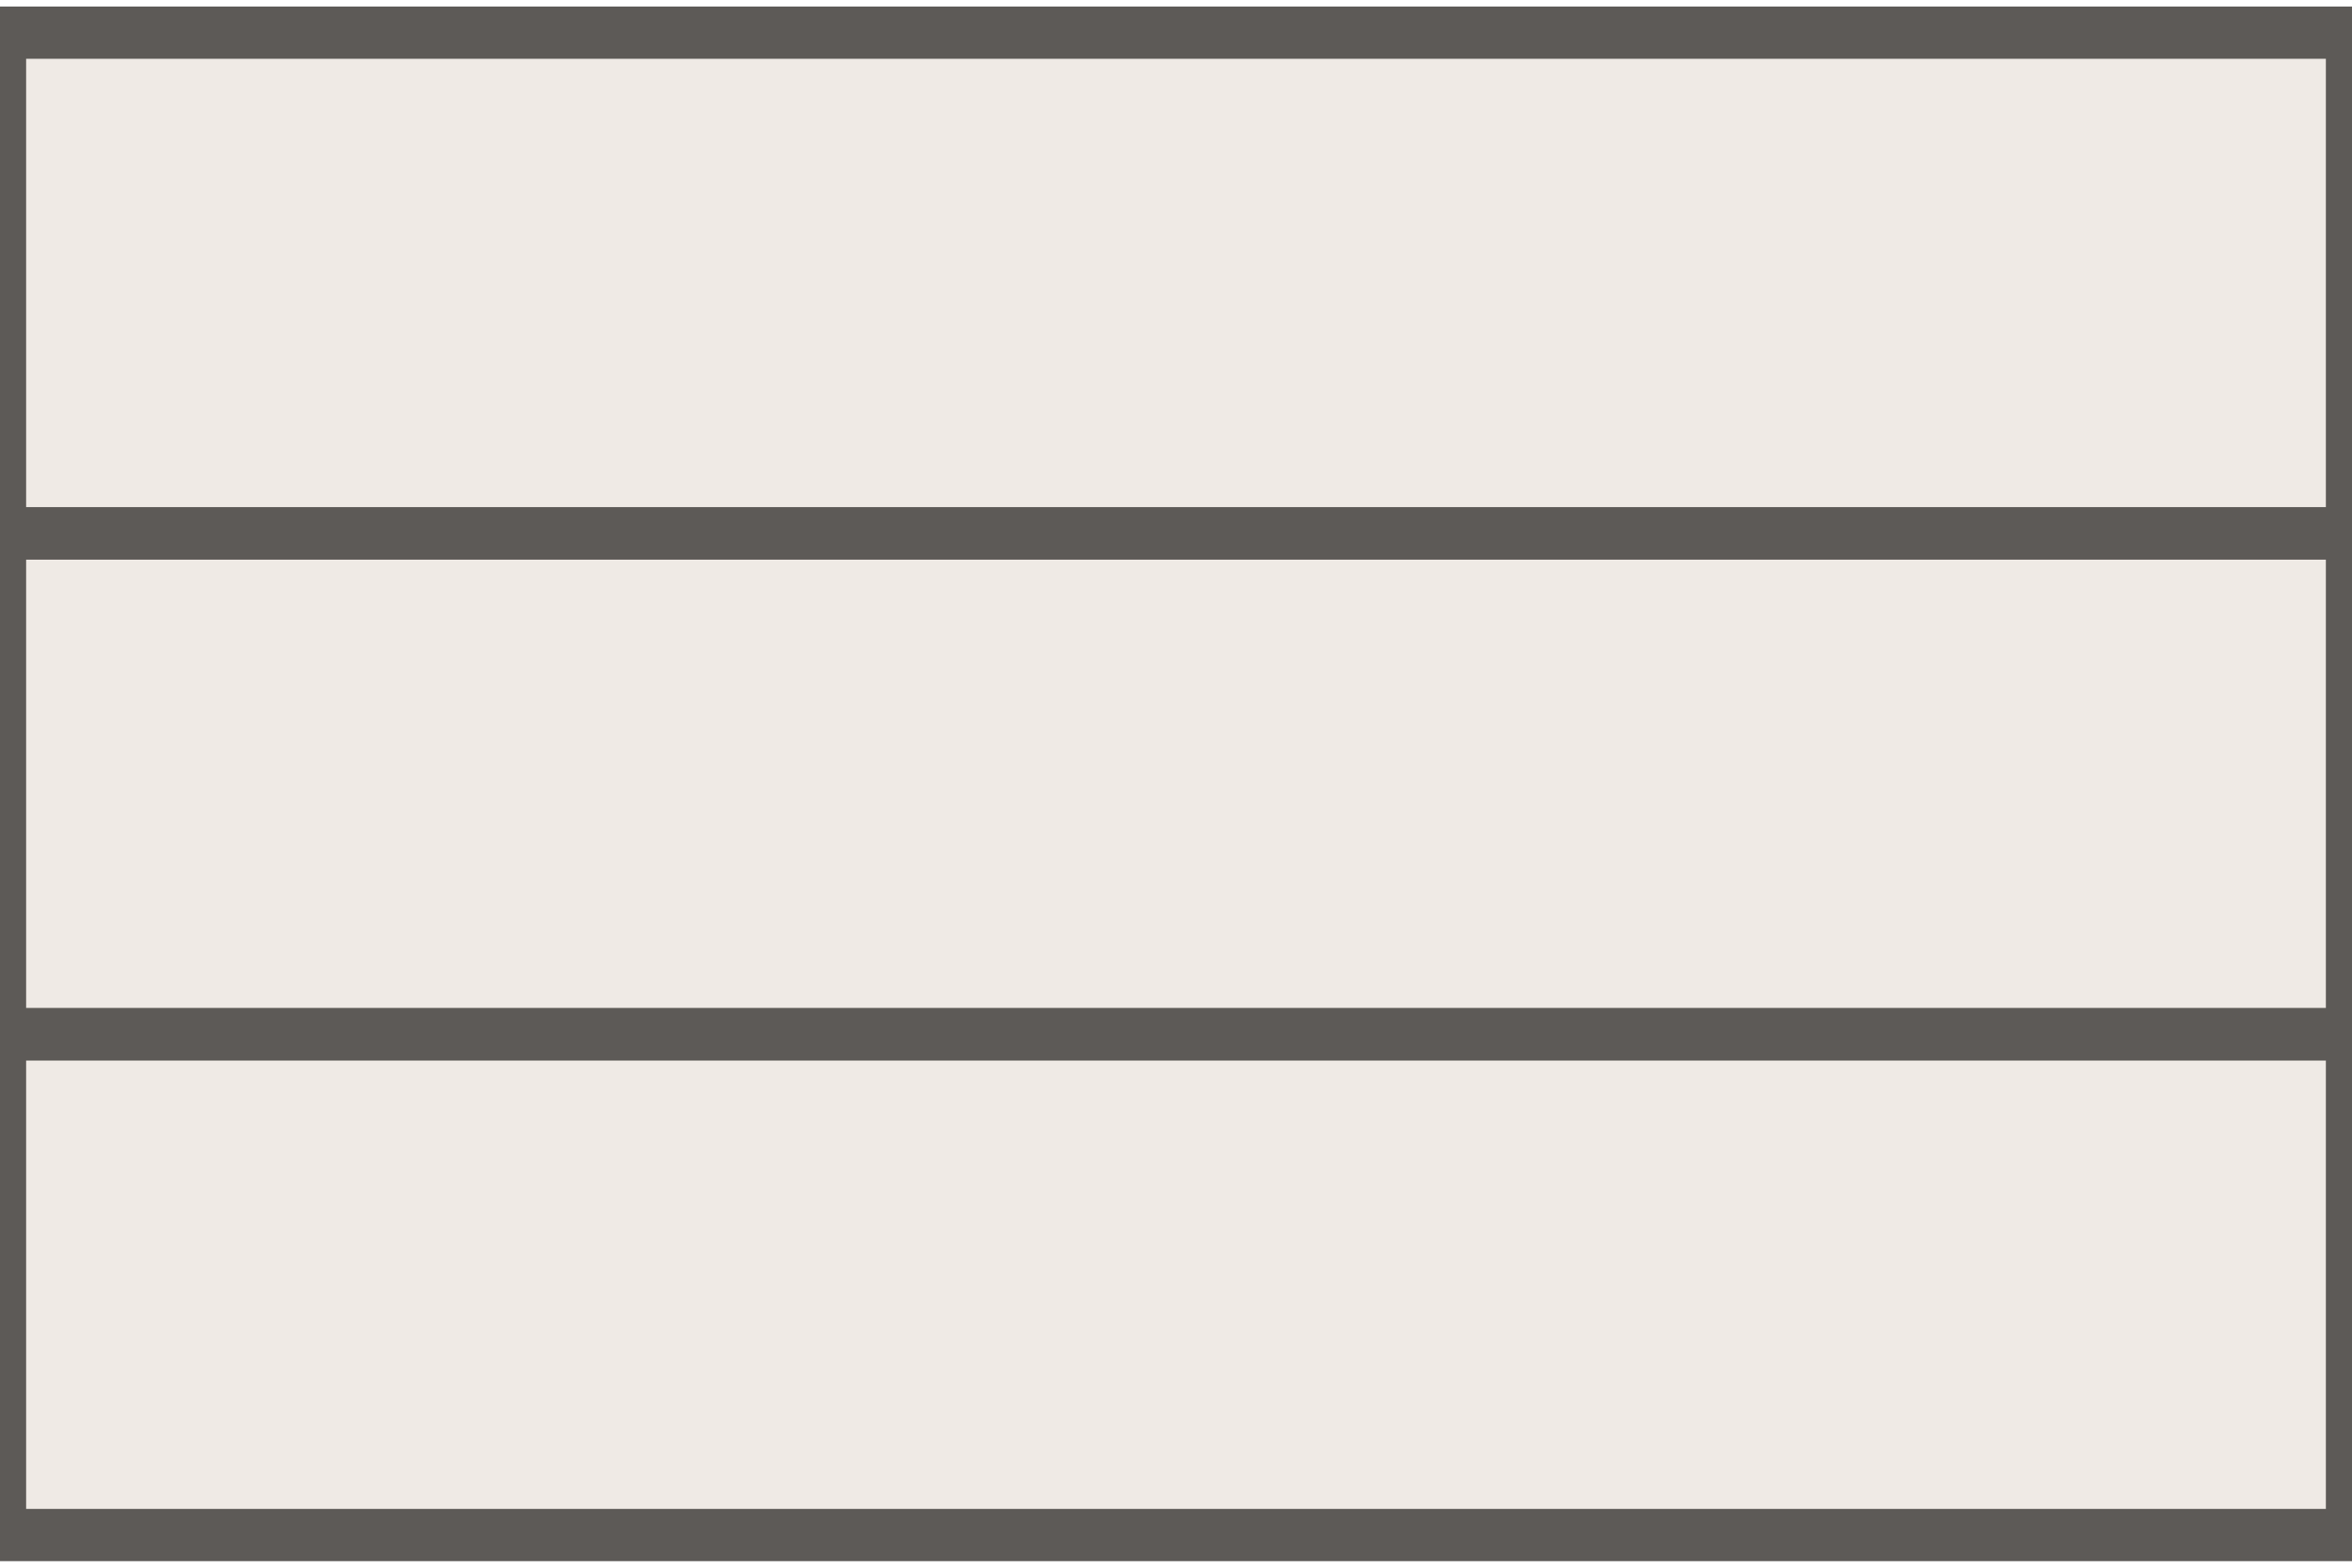
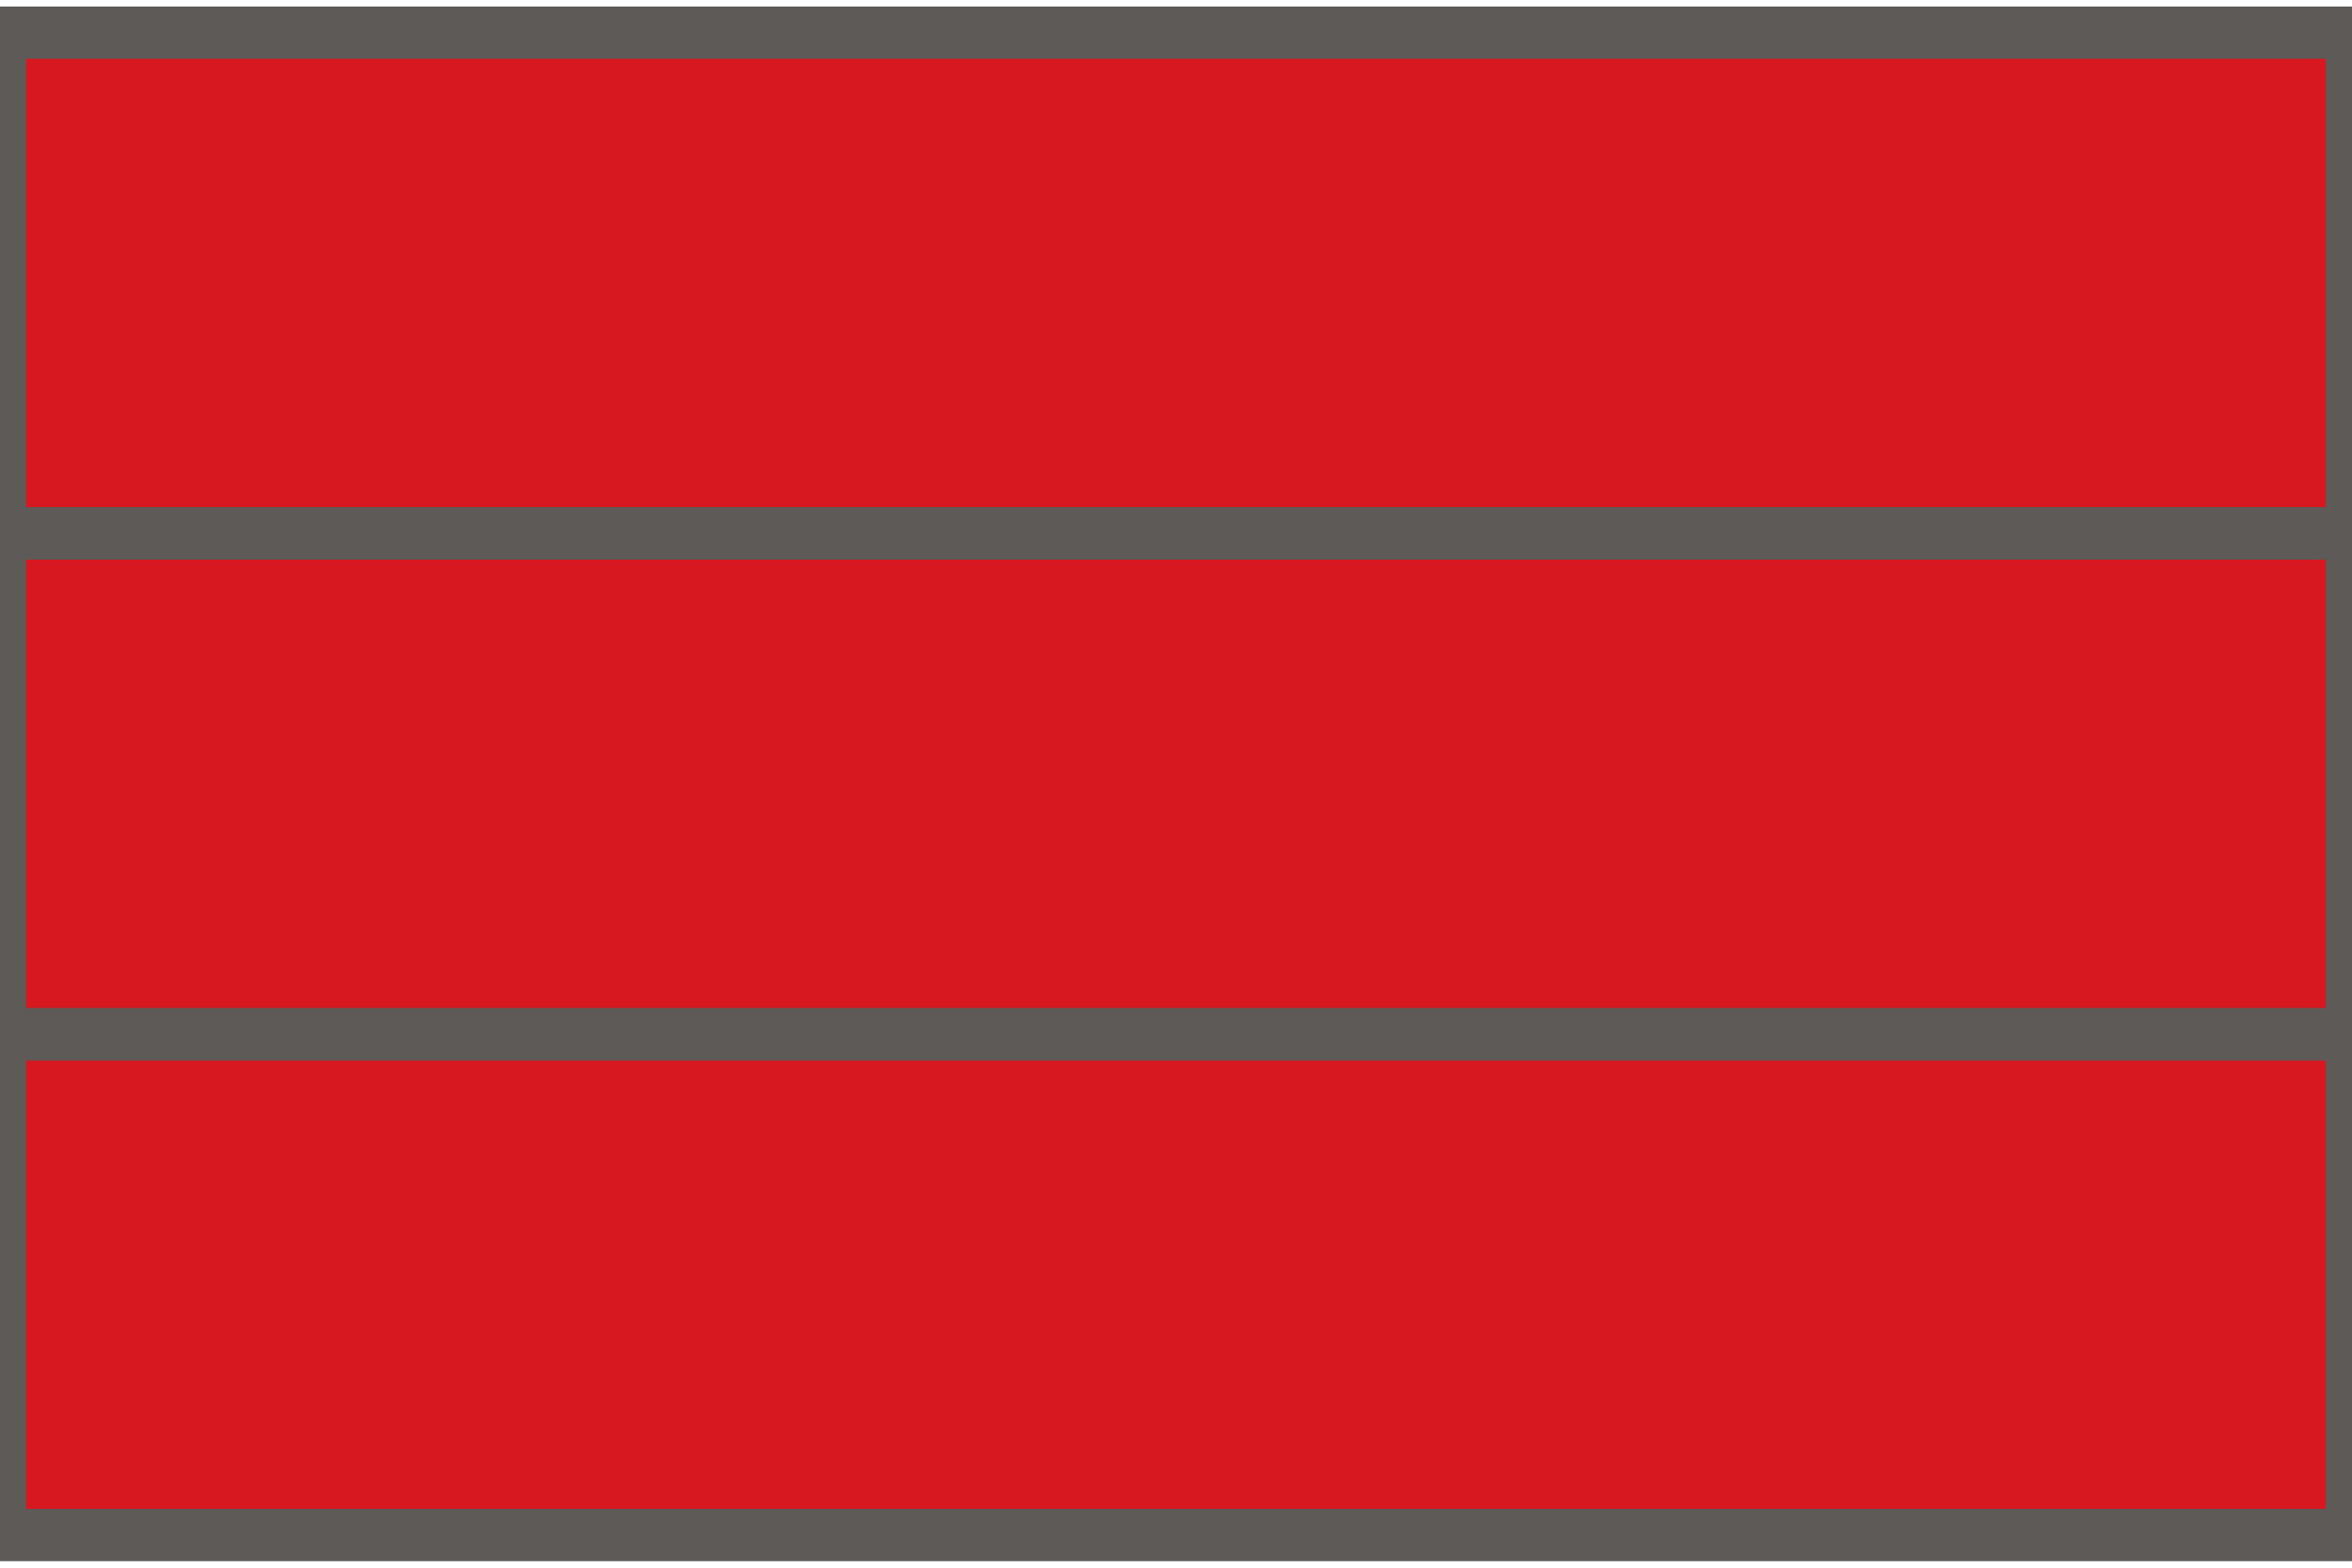
<svg xmlns="http://www.w3.org/2000/svg" width="54" height="36" viewBox="-27.0 -18.0 54 36">
-   <path d="M -27.00 -17.25 H 27.00 V 17.25 H -27.00 Z" fill="#efeae5" />
+   <path d="M -27.00 -17.25 H 27.00 V 17.25 H -27.00 Z" fill="#d81820" />
  <path d="M -27.00 -17.25 H 27.00 V -5.75 H -27.00 Z" fill="none" stroke="#5d5a57" stroke-width="1.2" />
  <path d="M -27.00 -5.75 H 27.00 V 5.75 H -27.00 Z" fill="none" stroke="#5d5a57" stroke-width="1.2" />
  <path d="M -27.00 5.75 H 27.00 V 17.25 H -27.00 Z" fill="none" stroke="#5d5a57" stroke-width="1.2" />
</svg>
